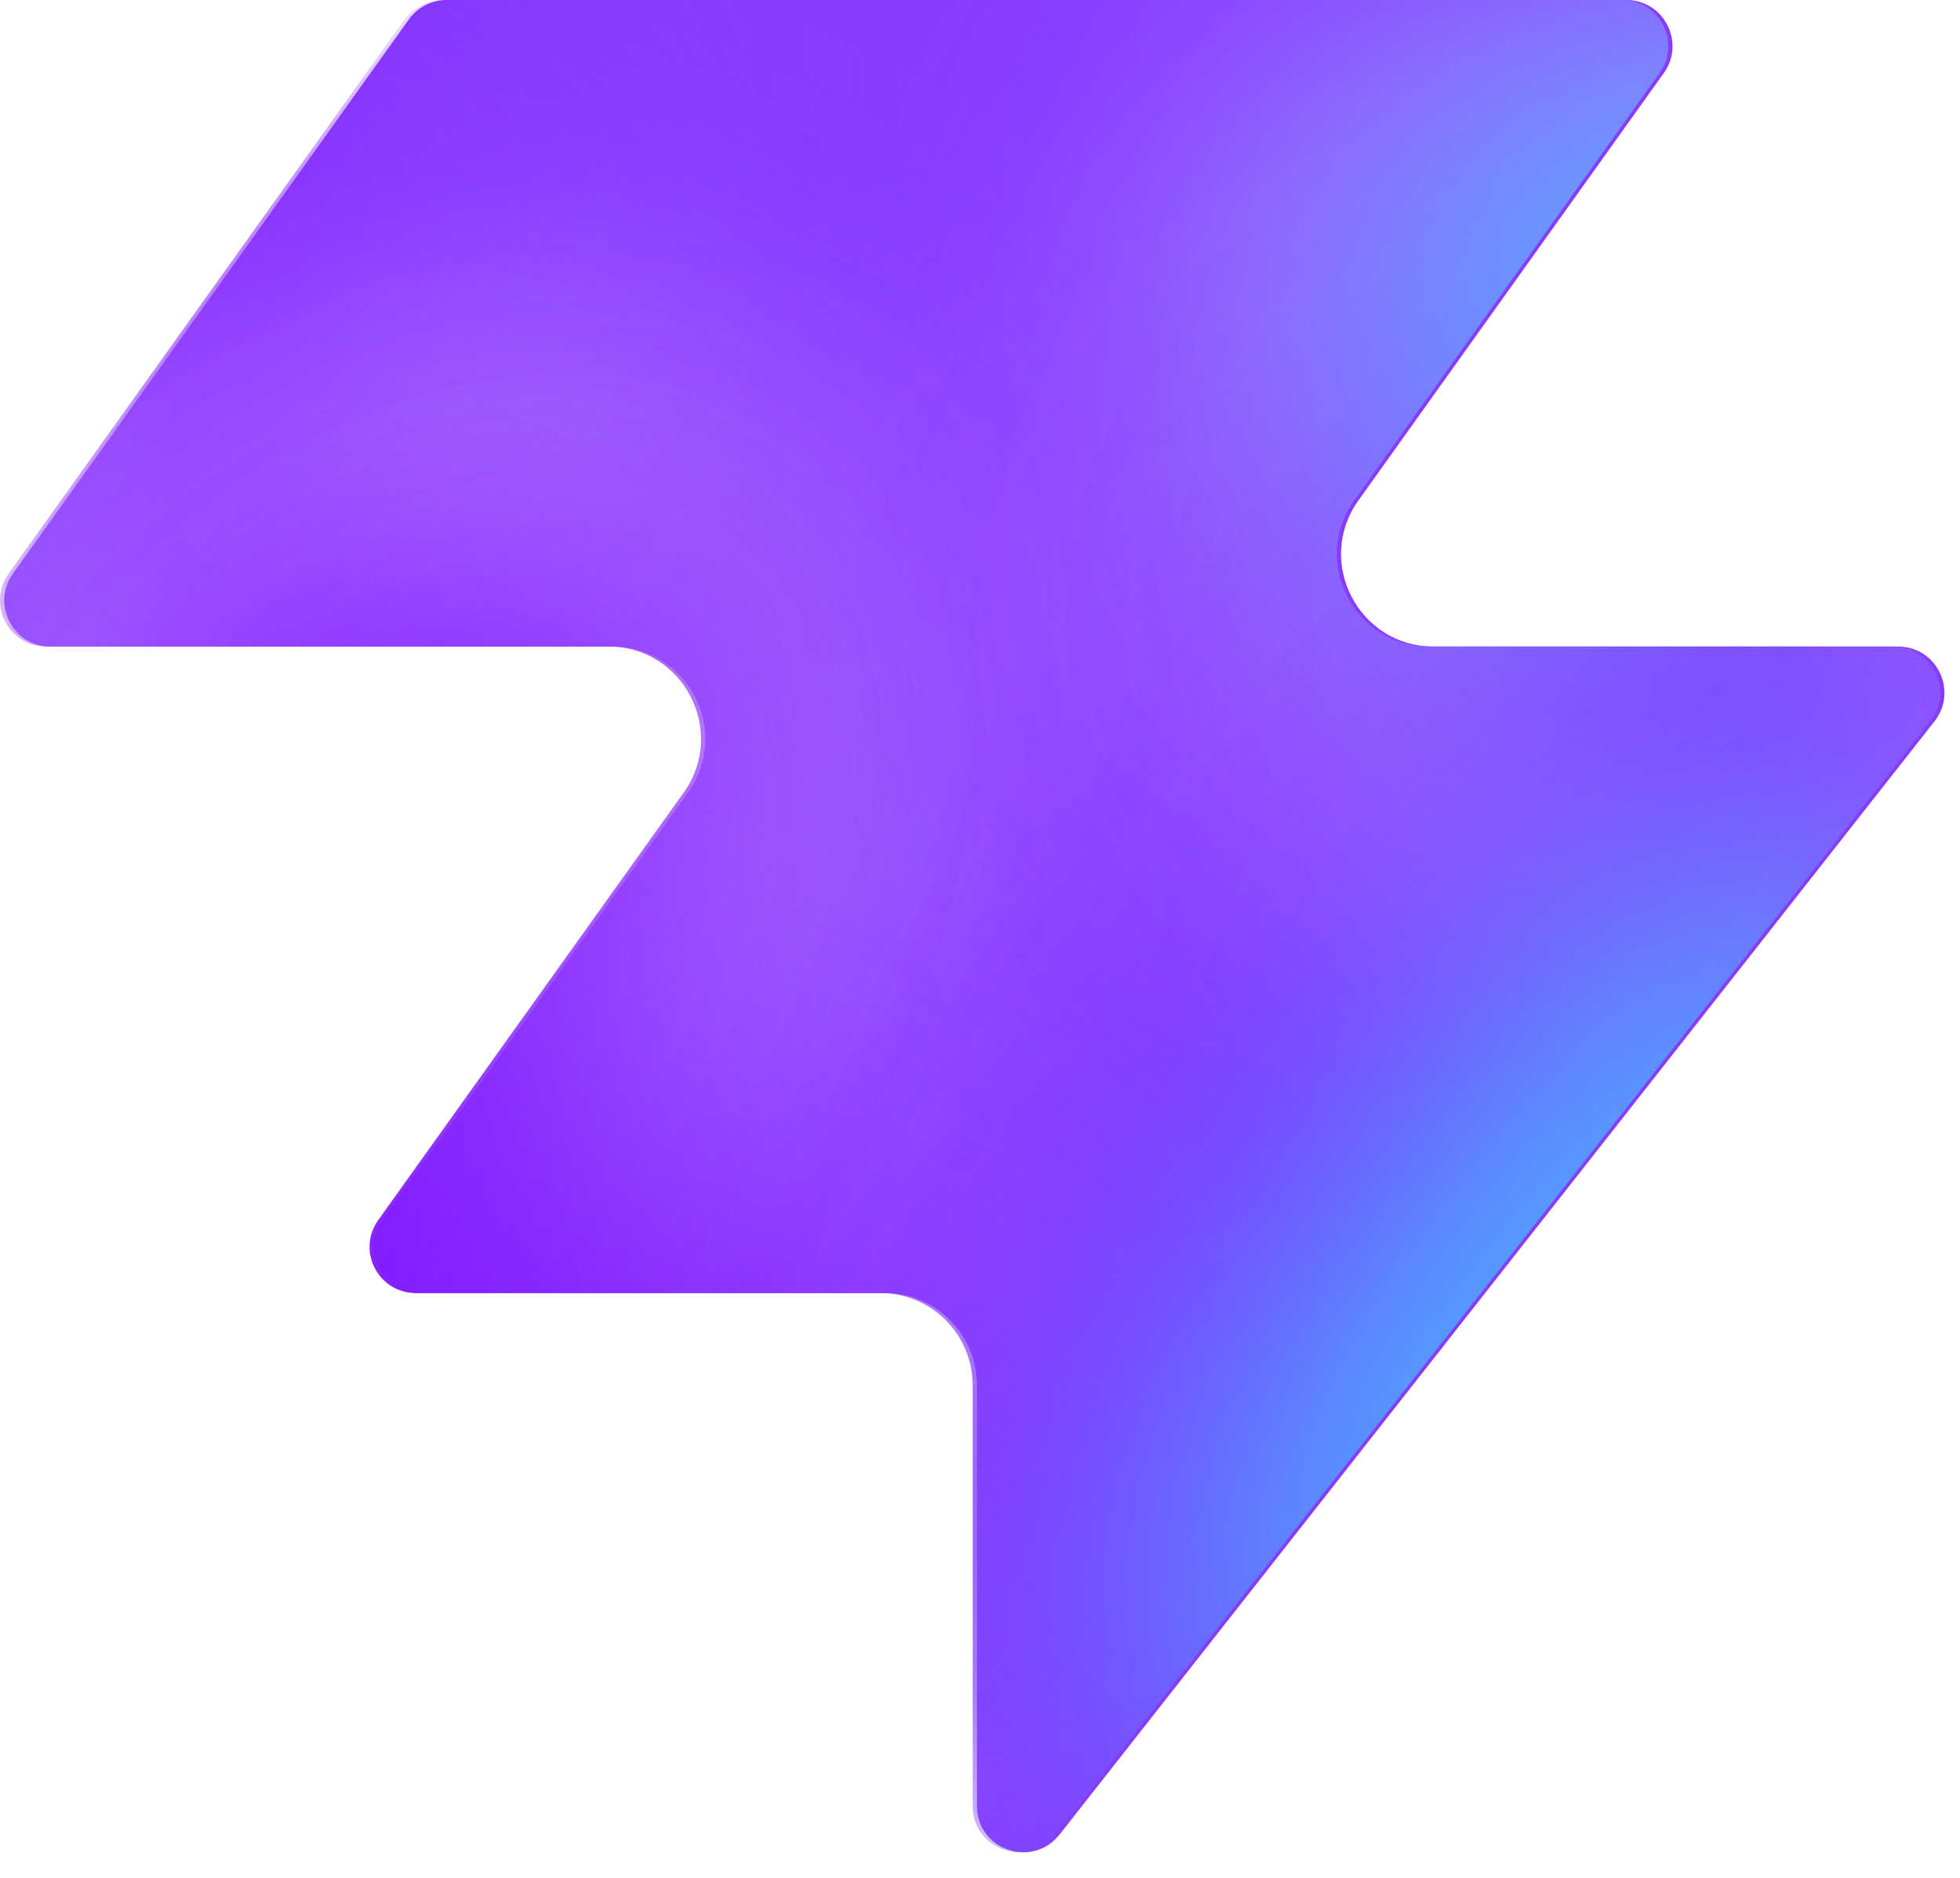
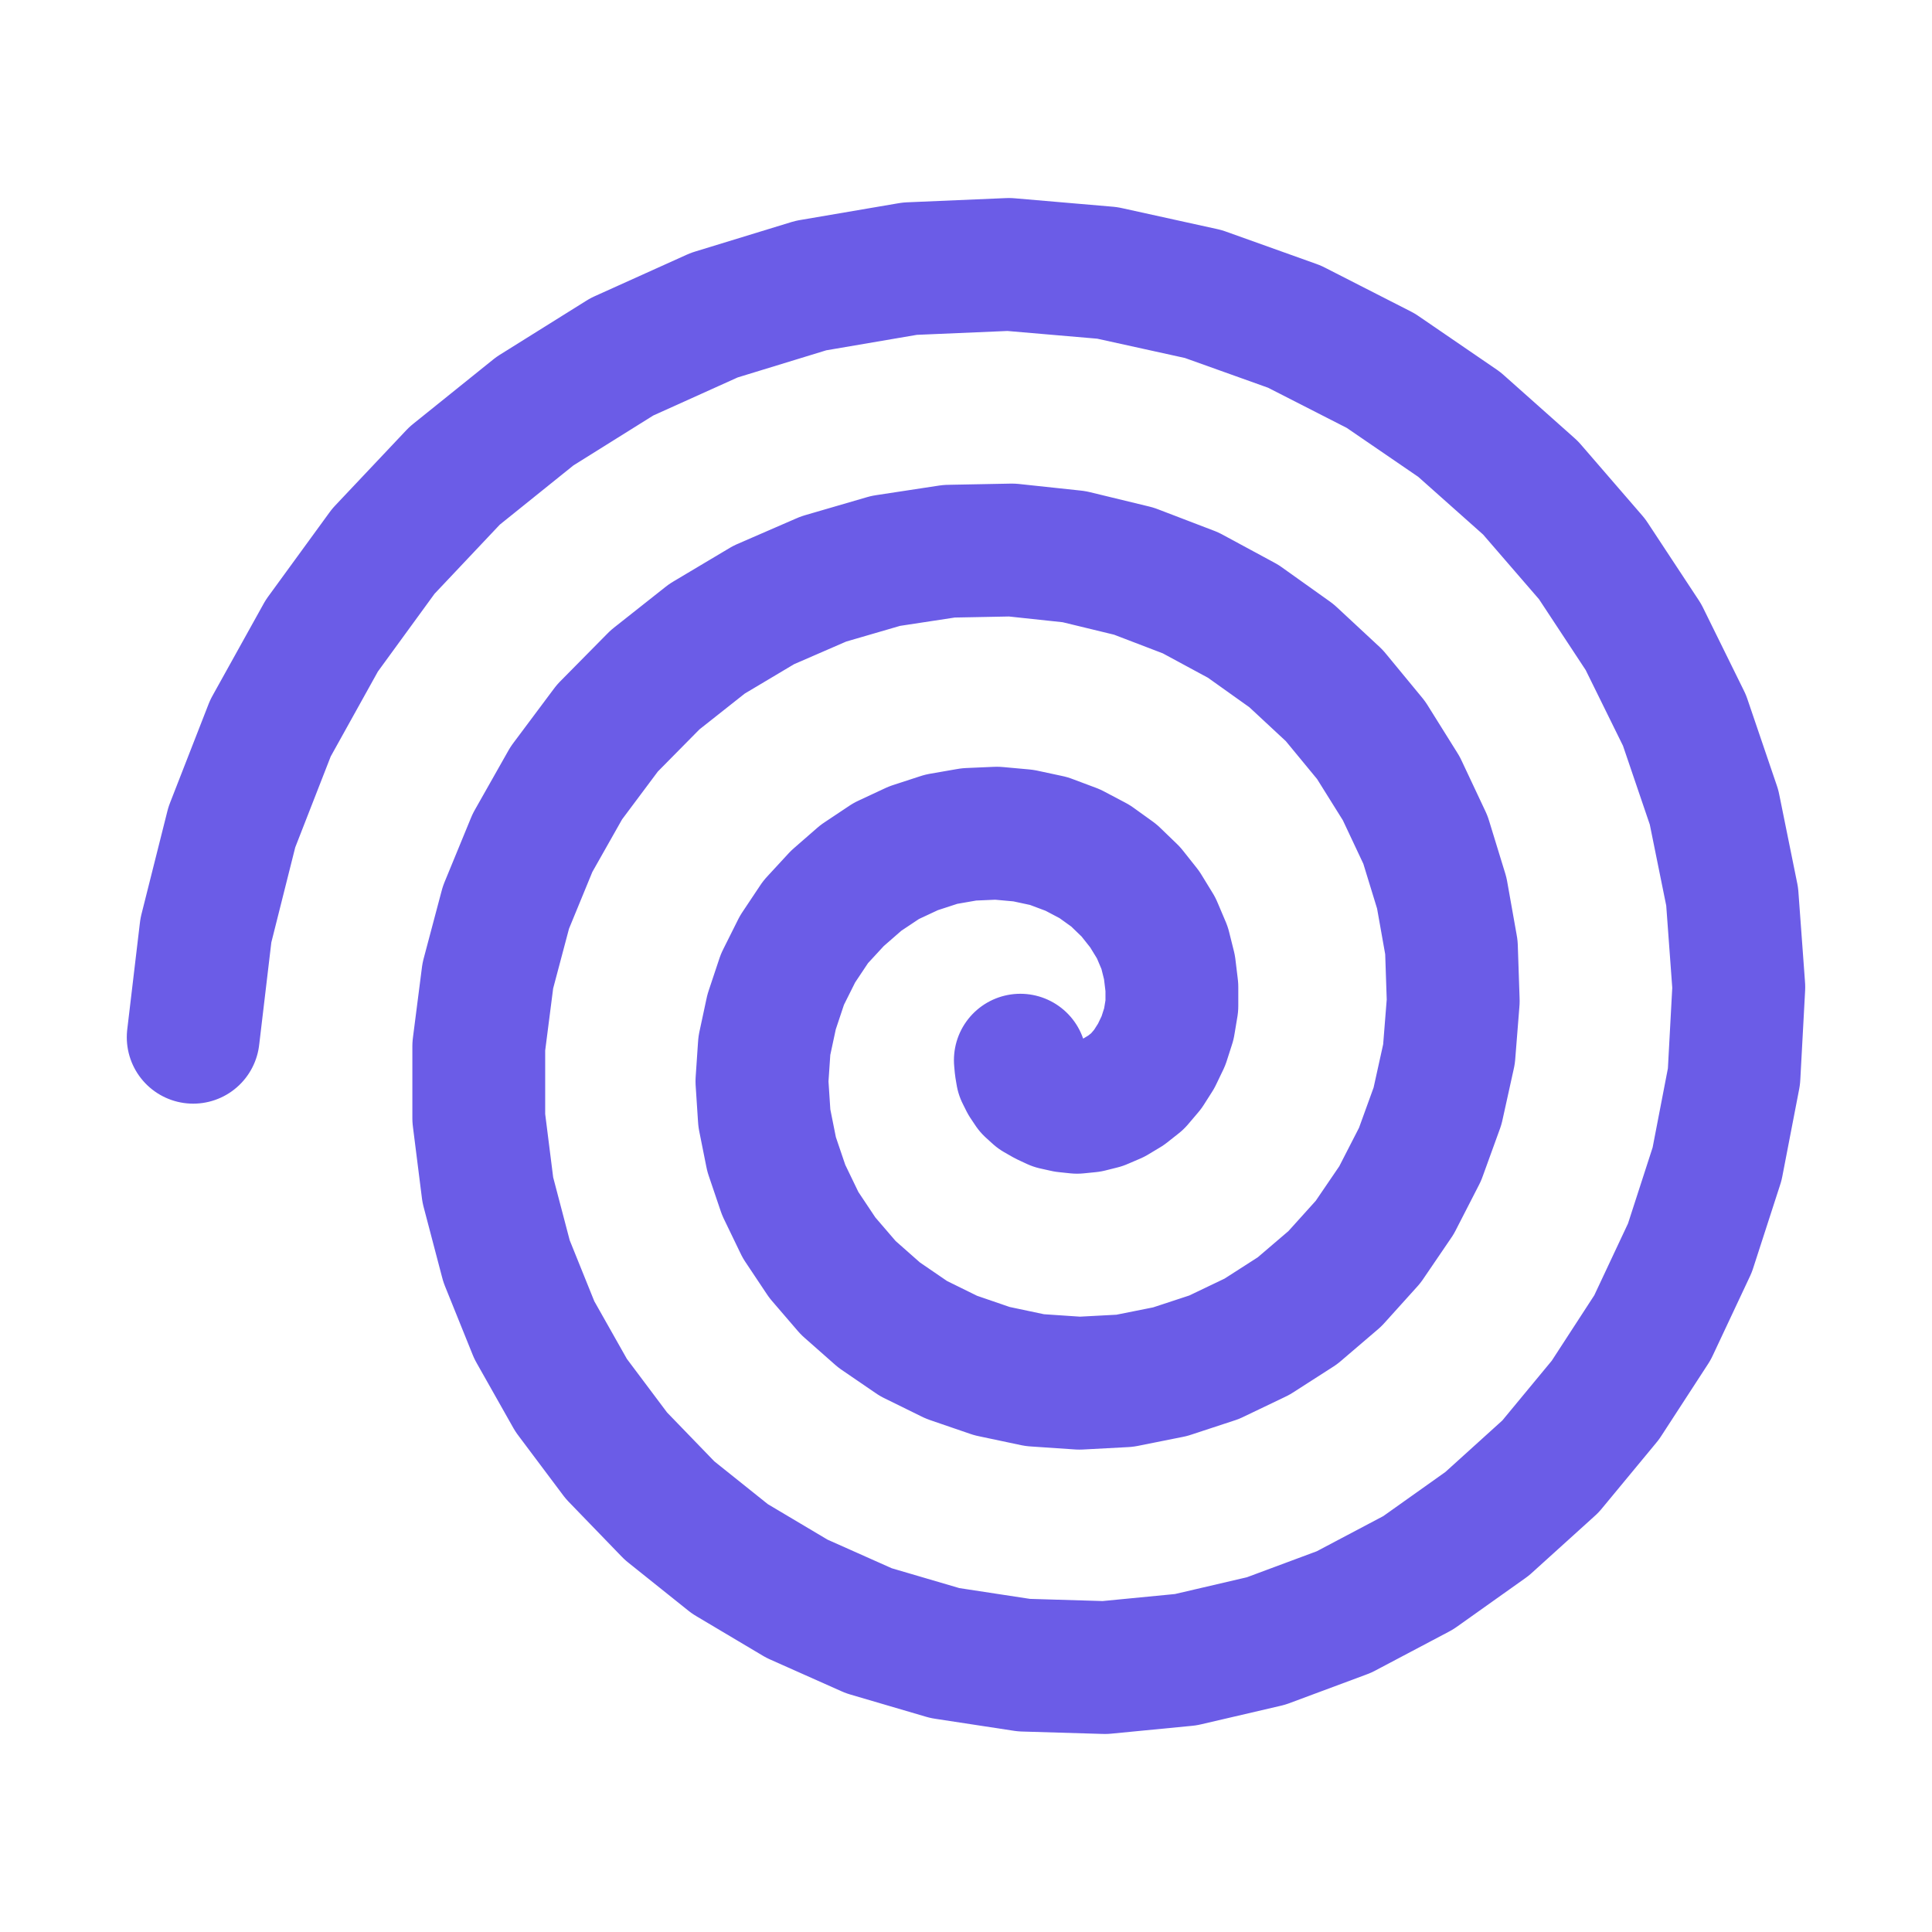
- <svg xmlns="http://www.w3.org/2000/svg" width="48" height="46" fill="none" viewBox="0 0 48 46">
-   <path fill="#863bff" d="M25.946 44.938c-.664.845-2.021.375-2.021-.698V33.937a2.26 2.26 0 0 0-2.262-2.262H10.287c-.92 0-1.456-1.04-.92-1.788l7.48-10.471c1.07-1.497 0-3.578-1.842-3.578H1.237c-.92 0-1.456-1.04-.92-1.788L10.013.474c.214-.297.556-.474.92-.474h28.894c.92 0 1.456 1.04.92 1.788l-7.48 10.471c-1.07 1.498 0 3.579 1.842 3.579h11.377c.943 0 1.473 1.088.89 1.83L25.947 44.94z" style="fill:#863bff;fill:color(display-p3 .525 .23 1);fill-opacity:1" />
-   <mask id="a" width="48" height="46" x="0" y="0" maskUnits="userSpaceOnUse" style="mask-type:alpha">
-     <path fill="#000" d="M25.842 44.938c-.664.844-2.021.375-2.021-.698V33.937a2.26 2.26 0 0 0-2.262-2.262H10.183c-.92 0-1.456-1.04-.92-1.788l7.48-10.471c1.07-1.498 0-3.579-1.842-3.579H1.133c-.92 0-1.456-1.04-.92-1.787L9.91.473c.214-.297.556-.474.92-.474h28.894c.92 0 1.456 1.04.92 1.788l-7.48 10.471c-1.07 1.498 0 3.578 1.842 3.578h11.377c.943 0 1.473 1.088.89 1.832L25.843 44.94z" style="fill:#000;fill-opacity:1" />
-   </mask>
-   <g mask="url(#a)">
-     <g filter="url(#b)">
-       <ellipse cx="5.508" cy="14.704" fill="#ede6ff" rx="5.508" ry="14.704" style="fill:#ede6ff;fill:color(display-p3 .927 .903 1);fill-opacity:1" transform="matrix(.00324 1 1 -.00324 -4.47 31.516)" />
-     </g>
-     <g filter="url(#c)">
-       <ellipse cx="10.399" cy="29.851" fill="#ede6ff" rx="10.399" ry="29.851" style="fill:#ede6ff;fill:color(display-p3 .927 .903 1);fill-opacity:1" transform="matrix(.00324 1 1 -.00324 -39.328 7.883)" />
-     </g>
-     <g filter="url(#d)">
-       <ellipse cx="5.508" cy="30.487" fill="#7e14ff" rx="5.508" ry="30.487" style="fill:#7e14ff;fill:color(display-p3 .492 .077 1);fill-opacity:1" transform="rotate(89.814 -25.913 -14.639)scale(1 -1)" />
-     </g>
-     <g filter="url(#e)">
-       <ellipse cx="5.508" cy="30.599" fill="#7e14ff" rx="5.508" ry="30.599" style="fill:#7e14ff;fill:color(display-p3 .492 .077 1);fill-opacity:1" transform="rotate(89.814 -32.644 -3.334)scale(1 -1)" />
-     </g>
-     <g filter="url(#f)">
-       <ellipse cx="5.508" cy="30.599" fill="#7e14ff" rx="5.508" ry="30.599" style="fill:#7e14ff;fill:color(display-p3 .492 .077 1);fill-opacity:1" transform="matrix(.00324 1 1 -.00324 -34.34 30.47)" />
-     </g>
-     <g filter="url(#g)">
-       <ellipse cx="14.072" cy="22.078" fill="#ede6ff" rx="14.072" ry="22.078" style="fill:#ede6ff;fill:color(display-p3 .927 .903 1);fill-opacity:1" transform="rotate(93.35 24.506 48.493)scale(-1 1)" />
-     </g>
-     <g filter="url(#h)">
-       <ellipse cx="3.47" cy="21.501" fill="#7e14ff" rx="3.47" ry="21.501" style="fill:#7e14ff;fill:color(display-p3 .492 .077 1);fill-opacity:1" transform="rotate(89.009 28.708 47.59)scale(-1 1)" />
-     </g>
-     <g filter="url(#i)">
-       <ellipse cx="3.47" cy="21.501" fill="#7e14ff" rx="3.47" ry="21.501" style="fill:#7e14ff;fill:color(display-p3 .492 .077 1);fill-opacity:1" transform="rotate(89.009 28.708 47.59)scale(-1 1)" />
-     </g>
-     <g filter="url(#j)">
-       <ellipse cx=".387" cy="8.972" fill="#7e14ff" rx="4.407" ry="29.108" style="fill:#7e14ff;fill:color(display-p3 .492 .077 1);fill-opacity:1" transform="rotate(39.51 .387 8.972)" />
-     </g>
-     <g filter="url(#k)">
-       <ellipse cx="47.523" cy="-6.092" fill="#7e14ff" rx="4.407" ry="29.108" style="fill:#7e14ff;fill:color(display-p3 .492 .077 1);fill-opacity:1" transform="rotate(37.892 47.523 -6.092)" />
-     </g>
-     <g filter="url(#l)">
-       <ellipse cx="41.412" cy="6.333" fill="#47bfff" rx="5.971" ry="9.665" style="fill:#47bfff;fill:color(display-p3 .28 .748 1);fill-opacity:1" transform="rotate(37.892 41.412 6.333)" />
-     </g>
-     <g filter="url(#m)">
-       <ellipse cx="-1.879" cy="38.332" fill="#7e14ff" rx="4.407" ry="29.108" style="fill:#7e14ff;fill:color(display-p3 .492 .077 1);fill-opacity:1" transform="rotate(37.892 -1.88 38.332)" />
-     </g>
-     <g filter="url(#n)">
-       <ellipse cx="-1.879" cy="38.332" fill="#7e14ff" rx="4.407" ry="29.108" style="fill:#7e14ff;fill:color(display-p3 .492 .077 1);fill-opacity:1" transform="rotate(37.892 -1.88 38.332)" />
-     </g>
-     <g filter="url(#o)">
-       <ellipse cx="35.651" cy="29.907" fill="#7e14ff" rx="4.407" ry="29.108" style="fill:#7e14ff;fill:color(display-p3 .492 .077 1);fill-opacity:1" transform="rotate(37.892 35.651 29.907)" />
-     </g>
-     <g filter="url(#p)">
-       <ellipse cx="38.418" cy="32.4" fill="#47bfff" rx="5.971" ry="15.297" style="fill:#47bfff;fill:color(display-p3 .28 .748 1);fill-opacity:1" transform="rotate(37.892 38.418 32.4)" />
-     </g>
-   </g>
-   <defs>
-     <filter id="b" width="60.045" height="41.654" x="-19.77" y="16.149" color-interpolation-filters="sRGB" filterUnits="userSpaceOnUse">
-       <feFlood flood-opacity="0" result="BackgroundImageFix" />
-       <feBlend in="SourceGraphic" in2="BackgroundImageFix" result="shape" />
-       <feGaussianBlur result="effect1_foregroundBlur_2002_17158" stdDeviation="7.659" />
-     </filter>
-     <filter id="c" width="90.34" height="51.437" x="-54.613" y="-7.533" color-interpolation-filters="sRGB" filterUnits="userSpaceOnUse">
-       <feFlood flood-opacity="0" result="BackgroundImageFix" />
-       <feBlend in="SourceGraphic" in2="BackgroundImageFix" result="shape" />
-       <feGaussianBlur result="effect1_foregroundBlur_2002_17158" stdDeviation="7.659" />
-     </filter>
-     <filter id="d" width="79.355" height="29.4" x="-49.64" y="2.03" color-interpolation-filters="sRGB" filterUnits="userSpaceOnUse">
-       <feFlood flood-opacity="0" result="BackgroundImageFix" />
-       <feBlend in="SourceGraphic" in2="BackgroundImageFix" result="shape" />
-       <feGaussianBlur result="effect1_foregroundBlur_2002_17158" stdDeviation="4.596" />
-     </filter>
-     <filter id="e" width="79.579" height="29.4" x="-45.045" y="20.029" color-interpolation-filters="sRGB" filterUnits="userSpaceOnUse">
-       <feFlood flood-opacity="0" result="BackgroundImageFix" />
-       <feBlend in="SourceGraphic" in2="BackgroundImageFix" result="shape" />
-       <feGaussianBlur result="effect1_foregroundBlur_2002_17158" stdDeviation="4.596" />
-     </filter>
-     <filter id="f" width="79.579" height="29.4" x="-43.513" y="21.178" color-interpolation-filters="sRGB" filterUnits="userSpaceOnUse">
-       <feFlood flood-opacity="0" result="BackgroundImageFix" />
-       <feBlend in="SourceGraphic" in2="BackgroundImageFix" result="shape" />
-       <feGaussianBlur result="effect1_foregroundBlur_2002_17158" stdDeviation="4.596" />
-     </filter>
-     <filter id="g" width="74.749" height="58.852" x="15.756" y="-17.901" color-interpolation-filters="sRGB" filterUnits="userSpaceOnUse">
-       <feFlood flood-opacity="0" result="BackgroundImageFix" />
-       <feBlend in="SourceGraphic" in2="BackgroundImageFix" result="shape" />
-       <feGaussianBlur result="effect1_foregroundBlur_2002_17158" stdDeviation="7.659" />
-     </filter>
-     <filter id="h" width="61.377" height="25.362" x="23.548" y="2.284" color-interpolation-filters="sRGB" filterUnits="userSpaceOnUse">
-       <feFlood flood-opacity="0" result="BackgroundImageFix" />
-       <feBlend in="SourceGraphic" in2="BackgroundImageFix" result="shape" />
-       <feGaussianBlur result="effect1_foregroundBlur_2002_17158" stdDeviation="4.596" />
-     </filter>
-     <filter id="i" width="61.377" height="25.362" x="23.548" y="2.284" color-interpolation-filters="sRGB" filterUnits="userSpaceOnUse">
-       <feFlood flood-opacity="0" result="BackgroundImageFix" />
-       <feBlend in="SourceGraphic" in2="BackgroundImageFix" result="shape" />
-       <feGaussianBlur result="effect1_foregroundBlur_2002_17158" stdDeviation="4.596" />
-     </filter>
-     <filter id="j" width="56.045" height="63.649" x="-27.636" y="-22.853" color-interpolation-filters="sRGB" filterUnits="userSpaceOnUse">
-       <feFlood flood-opacity="0" result="BackgroundImageFix" />
-       <feBlend in="SourceGraphic" in2="BackgroundImageFix" result="shape" />
-       <feGaussianBlur result="effect1_foregroundBlur_2002_17158" stdDeviation="4.596" />
-     </filter>
-     <filter id="k" width="54.814" height="64.646" x="20.116" y="-38.415" color-interpolation-filters="sRGB" filterUnits="userSpaceOnUse">
-       <feFlood flood-opacity="0" result="BackgroundImageFix" />
-       <feBlend in="SourceGraphic" in2="BackgroundImageFix" result="shape" />
-       <feGaussianBlur result="effect1_foregroundBlur_2002_17158" stdDeviation="4.596" />
-     </filter>
-     <filter id="l" width="33.541" height="35.313" x="24.641" y="-11.323" color-interpolation-filters="sRGB" filterUnits="userSpaceOnUse">
-       <feFlood flood-opacity="0" result="BackgroundImageFix" />
-       <feBlend in="SourceGraphic" in2="BackgroundImageFix" result="shape" />
-       <feGaussianBlur result="effect1_foregroundBlur_2002_17158" stdDeviation="4.596" />
-     </filter>
-     <filter id="m" width="54.814" height="64.646" x="-29.286" y="6.009" color-interpolation-filters="sRGB" filterUnits="userSpaceOnUse">
-       <feFlood flood-opacity="0" result="BackgroundImageFix" />
-       <feBlend in="SourceGraphic" in2="BackgroundImageFix" result="shape" />
-       <feGaussianBlur result="effect1_foregroundBlur_2002_17158" stdDeviation="4.596" />
-     </filter>
-     <filter id="n" width="54.814" height="64.646" x="-29.286" y="6.009" color-interpolation-filters="sRGB" filterUnits="userSpaceOnUse">
-       <feFlood flood-opacity="0" result="BackgroundImageFix" />
-       <feBlend in="SourceGraphic" in2="BackgroundImageFix" result="shape" />
-       <feGaussianBlur result="effect1_foregroundBlur_2002_17158" stdDeviation="4.596" />
-     </filter>
-     <filter id="o" width="54.814" height="64.646" x="8.244" y="-2.416" color-interpolation-filters="sRGB" filterUnits="userSpaceOnUse">
-       <feFlood flood-opacity="0" result="BackgroundImageFix" />
-       <feBlend in="SourceGraphic" in2="BackgroundImageFix" result="shape" />
-       <feGaussianBlur result="effect1_foregroundBlur_2002_17158" stdDeviation="4.596" />
-     </filter>
-     <filter id="p" width="39.409" height="43.623" x="18.713" y="10.588" color-interpolation-filters="sRGB" filterUnits="userSpaceOnUse">
-       <feFlood flood-opacity="0" result="BackgroundImageFix" />
-       <feBlend in="SourceGraphic" in2="BackgroundImageFix" result="shape" />
-       <feGaussianBlur result="effect1_foregroundBlur_2002_17158" stdDeviation="4.596" />
-     </filter>
-   </defs>
+ <svg xmlns="http://www.w3.org/2000/svg" viewBox="0 0 32 32" fill="none">
+   <style>path{stroke:#6b5ce7}@media (prefers-color-scheme:dark){path{stroke:#9d93f5}}</style>
+   <path d="M16.90 17.56L16.91 17.67L16.93 17.79L16.99 17.91L17.07 18.03L17.18 18.13L17.32 18.21L17.47 18.28L17.65 18.32L17.84 18.34L18.04 18.32L18.24 18.27L18.45 18.18L18.65 18.06L18.84 17.91L19.01 17.71L19.15 17.49L19.27 17.24L19.36 16.96L19.41 16.66L19.41 16.35L19.37 16.02L19.29 15.70L19.15 15.37L18.96 15.06L18.73 14.77L18.45 14.50L18.13 14.27L17.77 14.08L17.37 13.93L16.95 13.84L16.51 13.80L16.05 13.82L15.59 13.90L15.13 14.05L14.68 14.26L14.26 14.54L13.87 14.88L13.51 15.27L13.21 15.72L12.96 16.22L12.78 16.76L12.66 17.32L12.62 17.91L12.66 18.52L12.78 19.12L12.98 19.71L13.26 20.29L13.62 20.83L14.05 21.33L14.56 21.78L15.13 22.17L15.76 22.48L16.43 22.71L17.14 22.86L17.88 22.91L18.63 22.87L19.38 22.72L20.11 22.48L20.82 22.14L21.49 21.71L22.11 21.18L22.66 20.57L23.13 19.88L23.52 19.12L23.81 18.32L24.00 17.46L24.07 16.58L24.04 15.69L23.88 14.79L23.61 13.91L23.21 13.06L22.71 12.26L22.10 11.52L21.39 10.86L20.59 10.29L19.72 9.82L18.78 9.46L17.79 9.22L16.76 9.11L15.72 9.13L14.67 9.29L13.64 9.59L12.65 10.02L11.71 10.58L10.85 11.26L10.06 12.06L9.38 12.97L8.82 13.96L8.38 15.03L8.08 16.16L7.93 17.33L7.93 18.52L8.08 19.71L8.39 20.89L8.85 22.03L9.46 23.11L10.21 24.11L11.09 25.02L12.09 25.82L13.20 26.48L14.39 27.01L15.65 27.38L16.96 27.58L18.30 27.62L19.64 27.49L20.97 27.18L22.26 26.70L23.49 26.05L24.63 25.24L25.68 24.29L26.59 23.19L27.37 21.99L27.99 20.67L28.44 19.28L28.72 17.83L28.80 16.35L28.69 14.85L28.39 13.37L27.90 11.93L27.22 10.55L26.37 9.26L25.35 8.08L24.17 7.03L22.87 6.14L21.44 5.41L19.93 4.87L18.34 4.52L16.71 4.38L15.07 4.45L13.43 4.73L11.83 5.22L10.30 5.91L8.86 6.81L7.53 7.88L6.35 9.13L5.33 10.53L4.48 12.06L3.84 13.70L3.41 15.41L3.20 17.18" stroke-width="2.2" stroke-linecap="round" stroke-linejoin="round" />
</svg>
